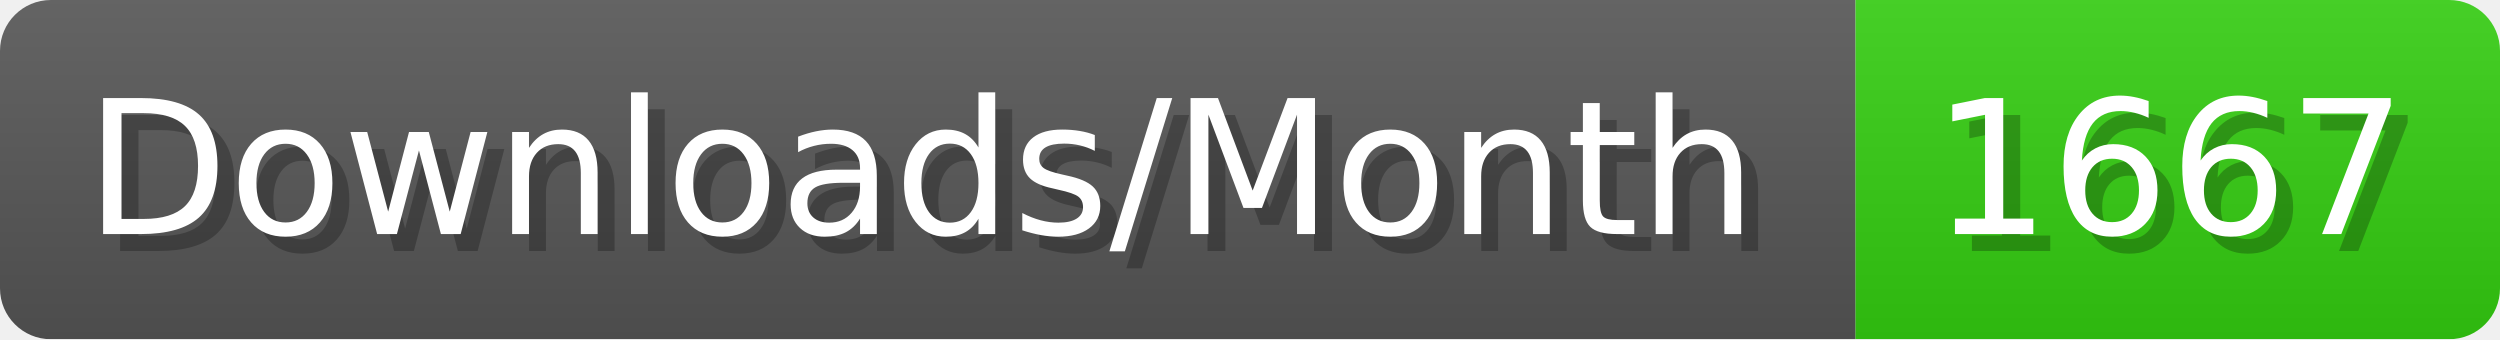
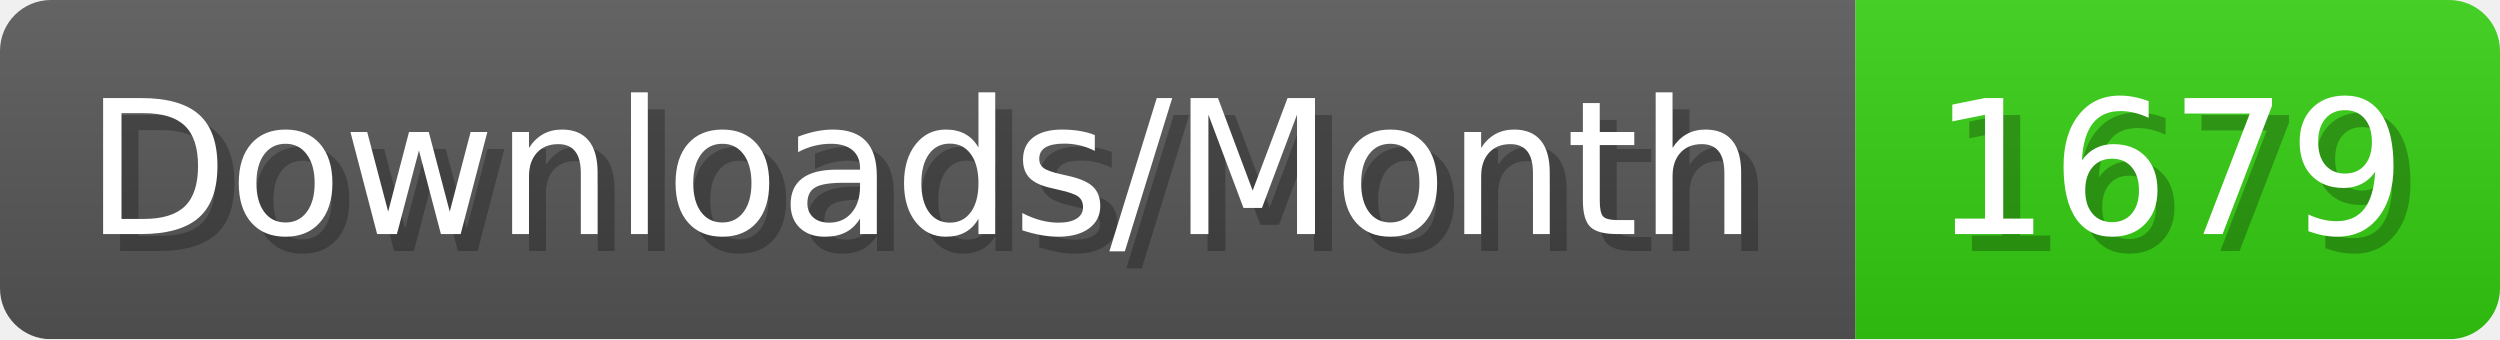
- <svg xmlns="http://www.w3.org/2000/svg" width="147.4" height="20" viewBox="0 0 1474 200" role="img" aria-label="Downloads/Month: 1667">
+ <svg xmlns="http://www.w3.org/2000/svg" width="147.4" height="20" viewBox="0 0 1474 200" role="img" aria-label="Downloads/Month: 1679">
  <linearGradient id="YlXUI" x2="0" y2="100%">
    <stop offset="0" stop-opacity=".1" stop-color="#EEE" />
    <stop offset="1" stop-opacity=".1" />
  </linearGradient>
  <mask id="JHhop">
    <rect width="1474" height="200" rx="30" fill="#FFF" />
  </mask>
  <g mask="url(#JHhop)">
    <rect width="1094" height="200" fill="#555" />
    <rect width="380" height="200" fill="#3C1" x="1094" />
    <rect width="1474" height="200" fill="url(#YlXUI)" />
  </g>
  <g aria-hidden="true" fill="#fff" text-anchor="start" font-family="Verdana,DejaVu Sans,sans-serif" font-size="110">
    <text x="60" y="148" textLength="994" fill="#000" opacity="0.25">Downloads/Month</text>
    <text x="50" y="138" textLength="994">Downloads/Month</text>
-     <text x="1149" y="148" textLength="280" fill="#000" opacity="0.25">1667</text>
-     <text x="1139" y="138" textLength="280">1667</text>
+     <text x="1149" y="148" textLength="280" fill="#000" opacity="0.25">1679</text>
+     <text x="1139" y="138" textLength="280">1679</text>
  </g>
</svg>
